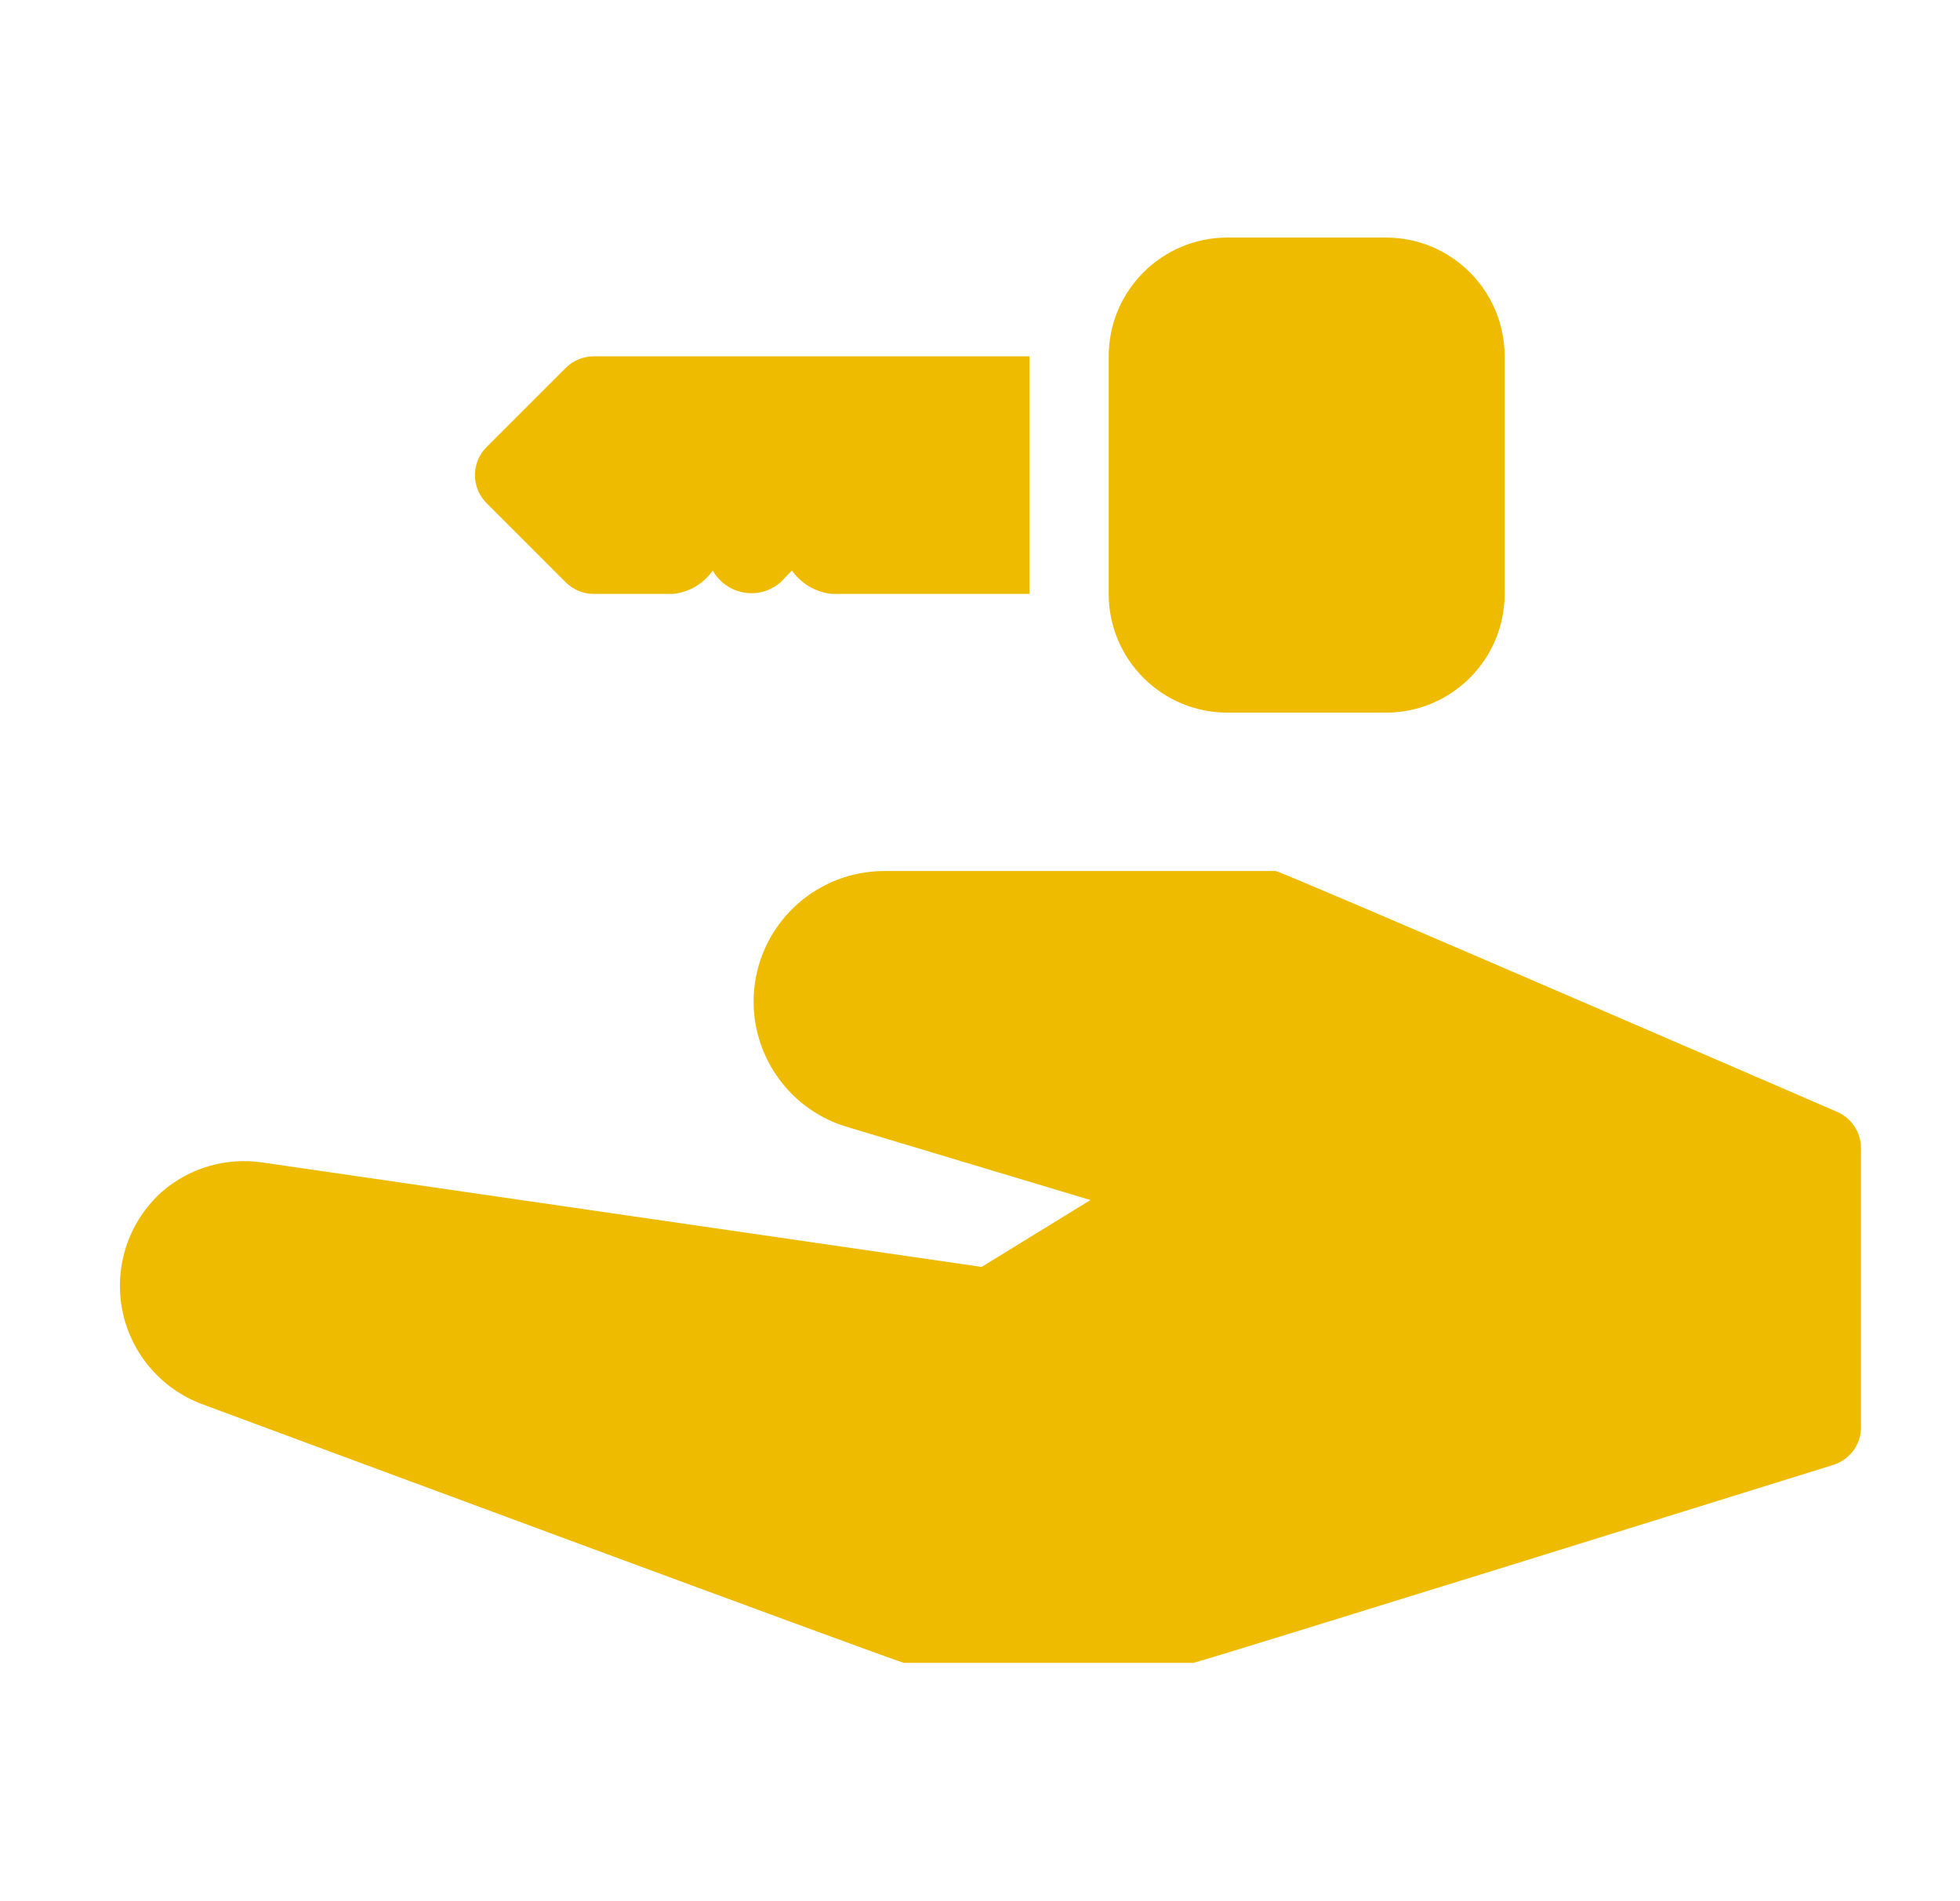
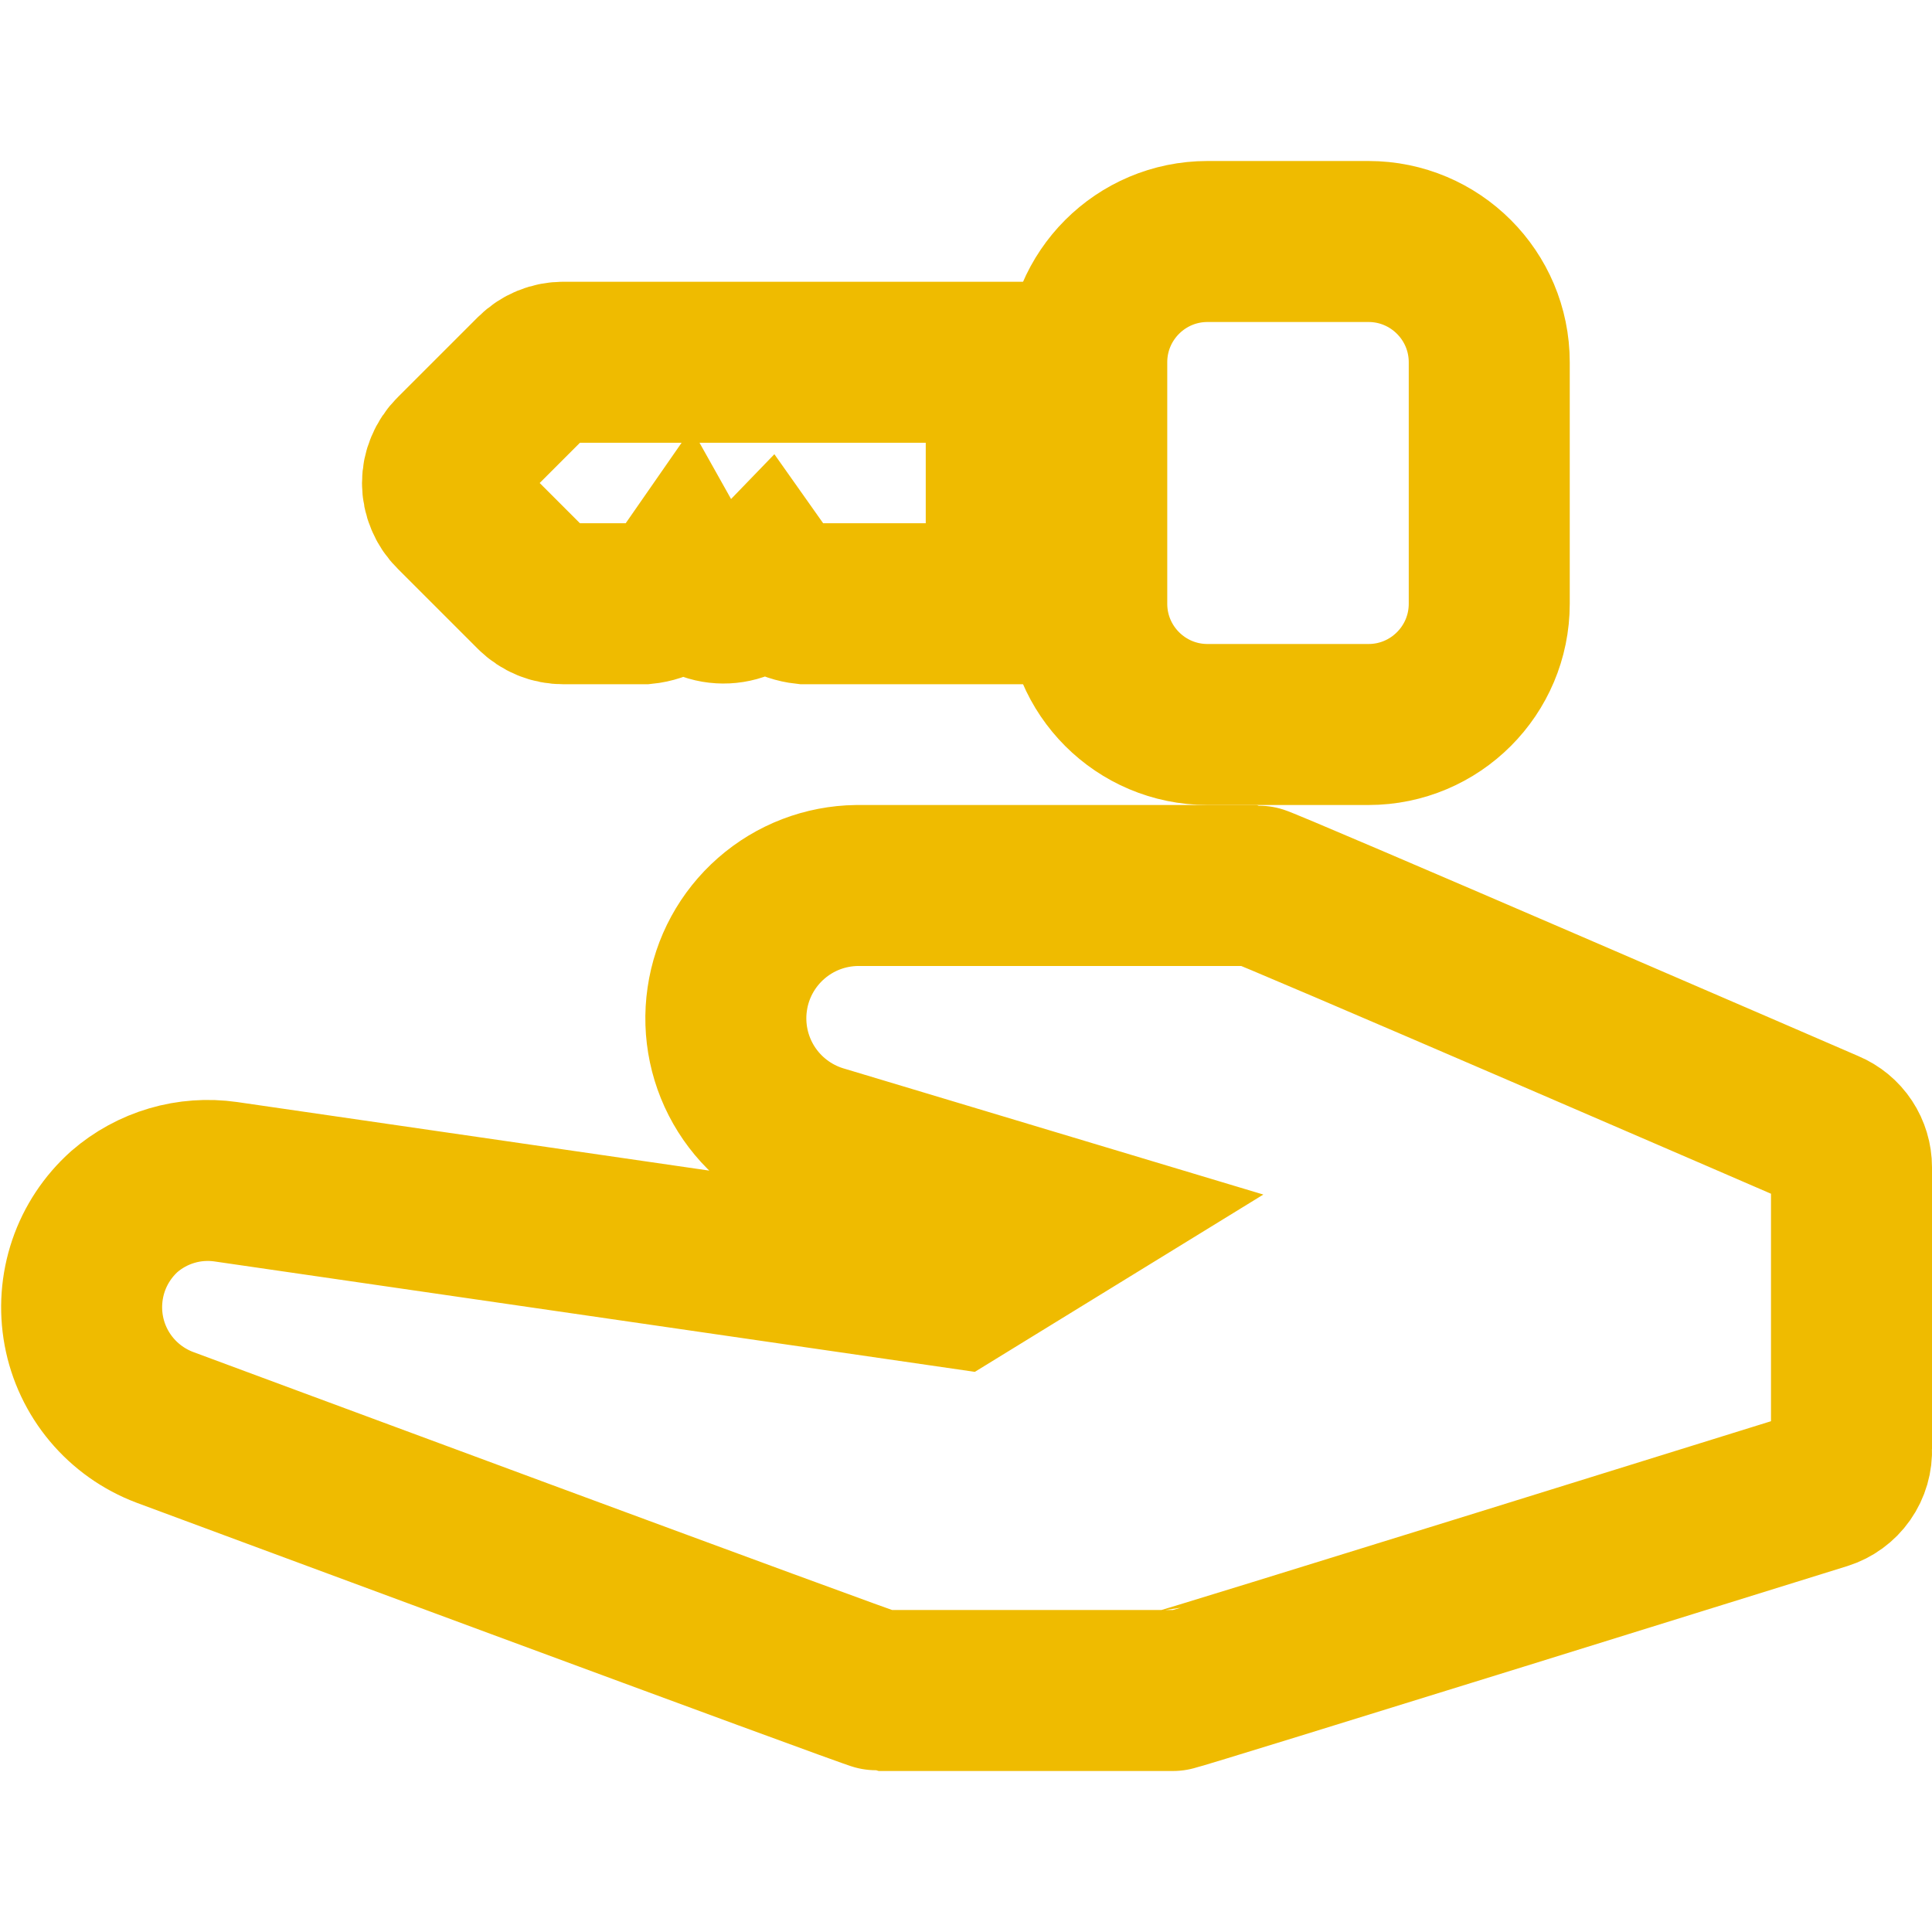
- <svg xmlns="http://www.w3.org/2000/svg" width="33" height="32" viewBox="0 0 33 32" fill="none">
-   <path d="M23.333 4H20.667C19.562 4 18.667 4.895 18.667 6V10C18.667 11.105 19.562 12 20.667 12H23.333C24.438 12 25.333 11.105 25.333 10V6C25.333 4.895 24.438 4 23.333 4Z" fill="#EFBB00" />
-   <path d="M9.527 6.193L8.193 7.527C8.131 7.589 8.081 7.662 8.047 7.744C8.014 7.825 7.996 7.912 7.996 8C7.996 8.088 8.014 8.175 8.047 8.256C8.081 8.338 8.131 8.411 8.193 8.473L9.527 9.807C9.589 9.868 9.663 9.917 9.744 9.951C9.825 9.984 9.912 10.001 10 10H11.333C11.466 9.986 11.595 9.944 11.71 9.876C11.825 9.808 11.924 9.716 12 9.607C12.054 9.703 12.129 9.787 12.22 9.851C12.31 9.915 12.413 9.958 12.523 9.977C12.632 9.997 12.744 9.991 12.851 9.962C12.957 9.932 13.056 9.879 13.14 9.807L13.333 9.607C13.41 9.716 13.509 9.807 13.624 9.875C13.739 9.943 13.867 9.986 14 10H17.333V6H10C9.912 6 9.825 6.016 9.744 6.05C9.663 6.083 9.589 6.132 9.527 6.193ZM30.927 18.72C30.927 18.72 21.567 14.667 21.48 14.667H14.86C14.336 14.674 13.832 14.867 13.439 15.212C13.045 15.557 12.787 16.031 12.711 16.549C12.636 17.067 12.748 17.595 13.027 18.038C13.306 18.482 13.733 18.811 14.233 18.967L18.36 20.207L16.527 21.333L4.407 19.573C4.108 19.53 3.803 19.552 3.513 19.637C3.223 19.722 2.955 19.869 2.727 20.067C2.455 20.31 2.25 20.62 2.132 20.966C2.015 21.312 1.988 21.682 2.055 22.041C2.122 22.4 2.28 22.736 2.515 23.016C2.749 23.296 3.052 23.511 3.393 23.64C3.393 23.64 15.14 28 15.22 28H20.093C20.16 28 30.867 24.667 30.867 24.667C31.007 24.623 31.129 24.533 31.214 24.413C31.298 24.292 31.34 24.147 31.333 24V19.333C31.333 19.203 31.295 19.075 31.222 18.965C31.15 18.856 31.047 18.771 30.927 18.72Z" fill="#EFBB00" />
+ <svg xmlns="http://www.w3.org/2000/svg" width="24" height="24" viewBox="0 0 24 24" fill="none">
+   <path d="M17 3H15C14.172 3 13.5 3.672 13.5 4.5V7.5C13.5 8.328 14.172 9 15 9H17C17.828 9 18.5 8.328 18.5 7.5V4.5C18.5 3.672 17.828 3 17 3Z" stroke="#EFBB00" stroke-width="2" />
+   <path d="M6.645 4.645L5.645 5.645C5.598 5.691 5.561 5.747 5.536 5.808C5.51 5.869 5.497 5.934 5.497 6C5.497 6.066 5.51 6.131 5.536 6.192C5.561 6.253 5.598 6.309 5.645 6.355L6.645 7.355C6.692 7.401 6.747 7.438 6.808 7.463C6.869 7.488 6.934 7.5 7 7.5H8C8.1 7.49 8.196 7.458 8.282 7.407C8.369 7.356 8.443 7.287 8.5 7.205C8.541 7.278 8.597 7.34 8.665 7.388C8.732 7.436 8.81 7.469 8.892 7.483C8.974 7.497 9.058 7.493 9.138 7.471C9.218 7.449 9.292 7.409 9.355 7.355L9.5 7.205C9.558 7.287 9.632 7.356 9.718 7.406C9.804 7.457 9.9 7.489 10 7.5H12.5V4.5H7C6.934 4.5 6.869 4.512 6.808 4.537C6.747 4.562 6.692 4.599 6.645 4.645ZM22.695 14.04C22.695 14.04 15.675 11 15.61 11H10.645C10.252 11.005 9.874 11.15 9.579 11.409C9.284 11.668 9.09 12.023 9.034 12.412C8.977 12.8 9.061 13.197 9.27 13.529C9.479 13.861 9.8 14.108 10.175 14.225L13.27 15.155L11.895 16L2.805 14.68C2.581 14.648 2.352 14.664 2.135 14.728C1.917 14.792 1.716 14.902 1.545 15.05C1.341 15.233 1.187 15.465 1.099 15.724C1.011 15.984 0.991 16.261 1.041 16.531C1.091 16.8 1.21 17.052 1.386 17.262C1.562 17.472 1.789 17.633 2.045 17.73C2.045 17.73 10.855 21 10.915 21H14.57C14.62 21 22.65 18.5 22.65 18.5C22.755 18.467 22.847 18.4 22.91 18.31C22.974 18.219 23.005 18.11 23 18V14.5C23 14.402 22.971 14.306 22.917 14.224C22.863 14.142 22.785 14.078 22.695 14.04Z" stroke="#EFBB00" stroke-width="2" />
</svg>
